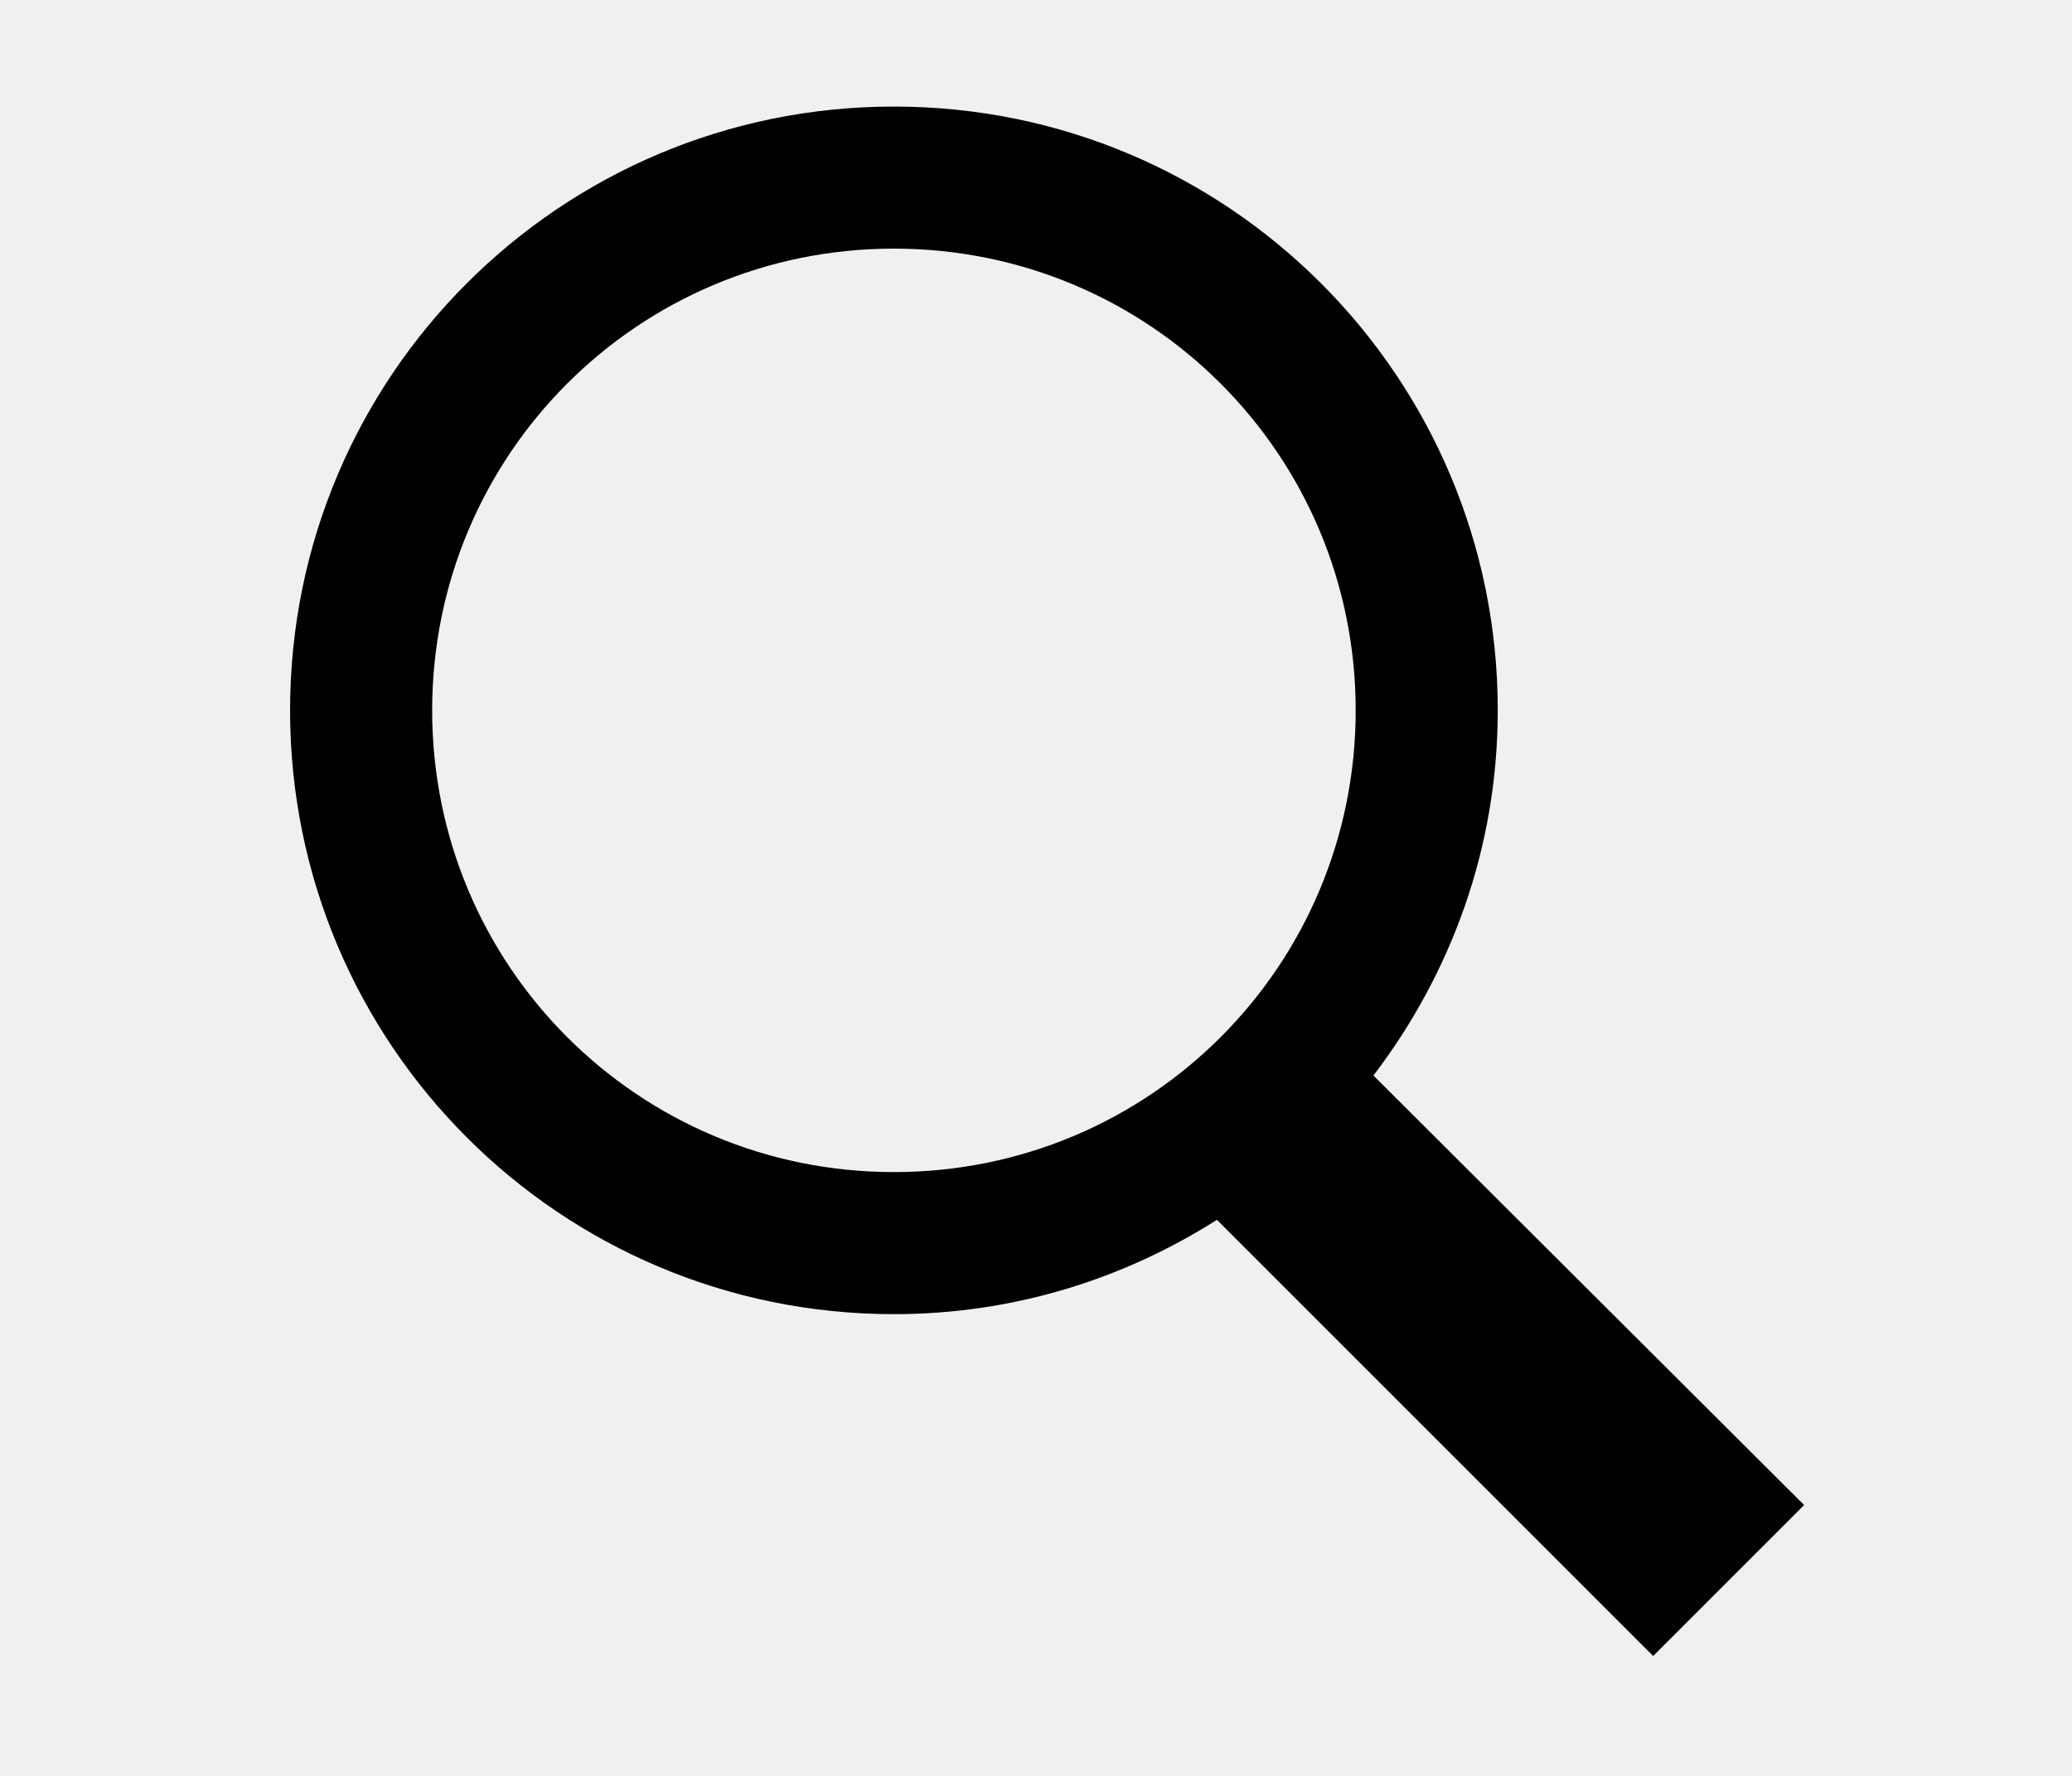
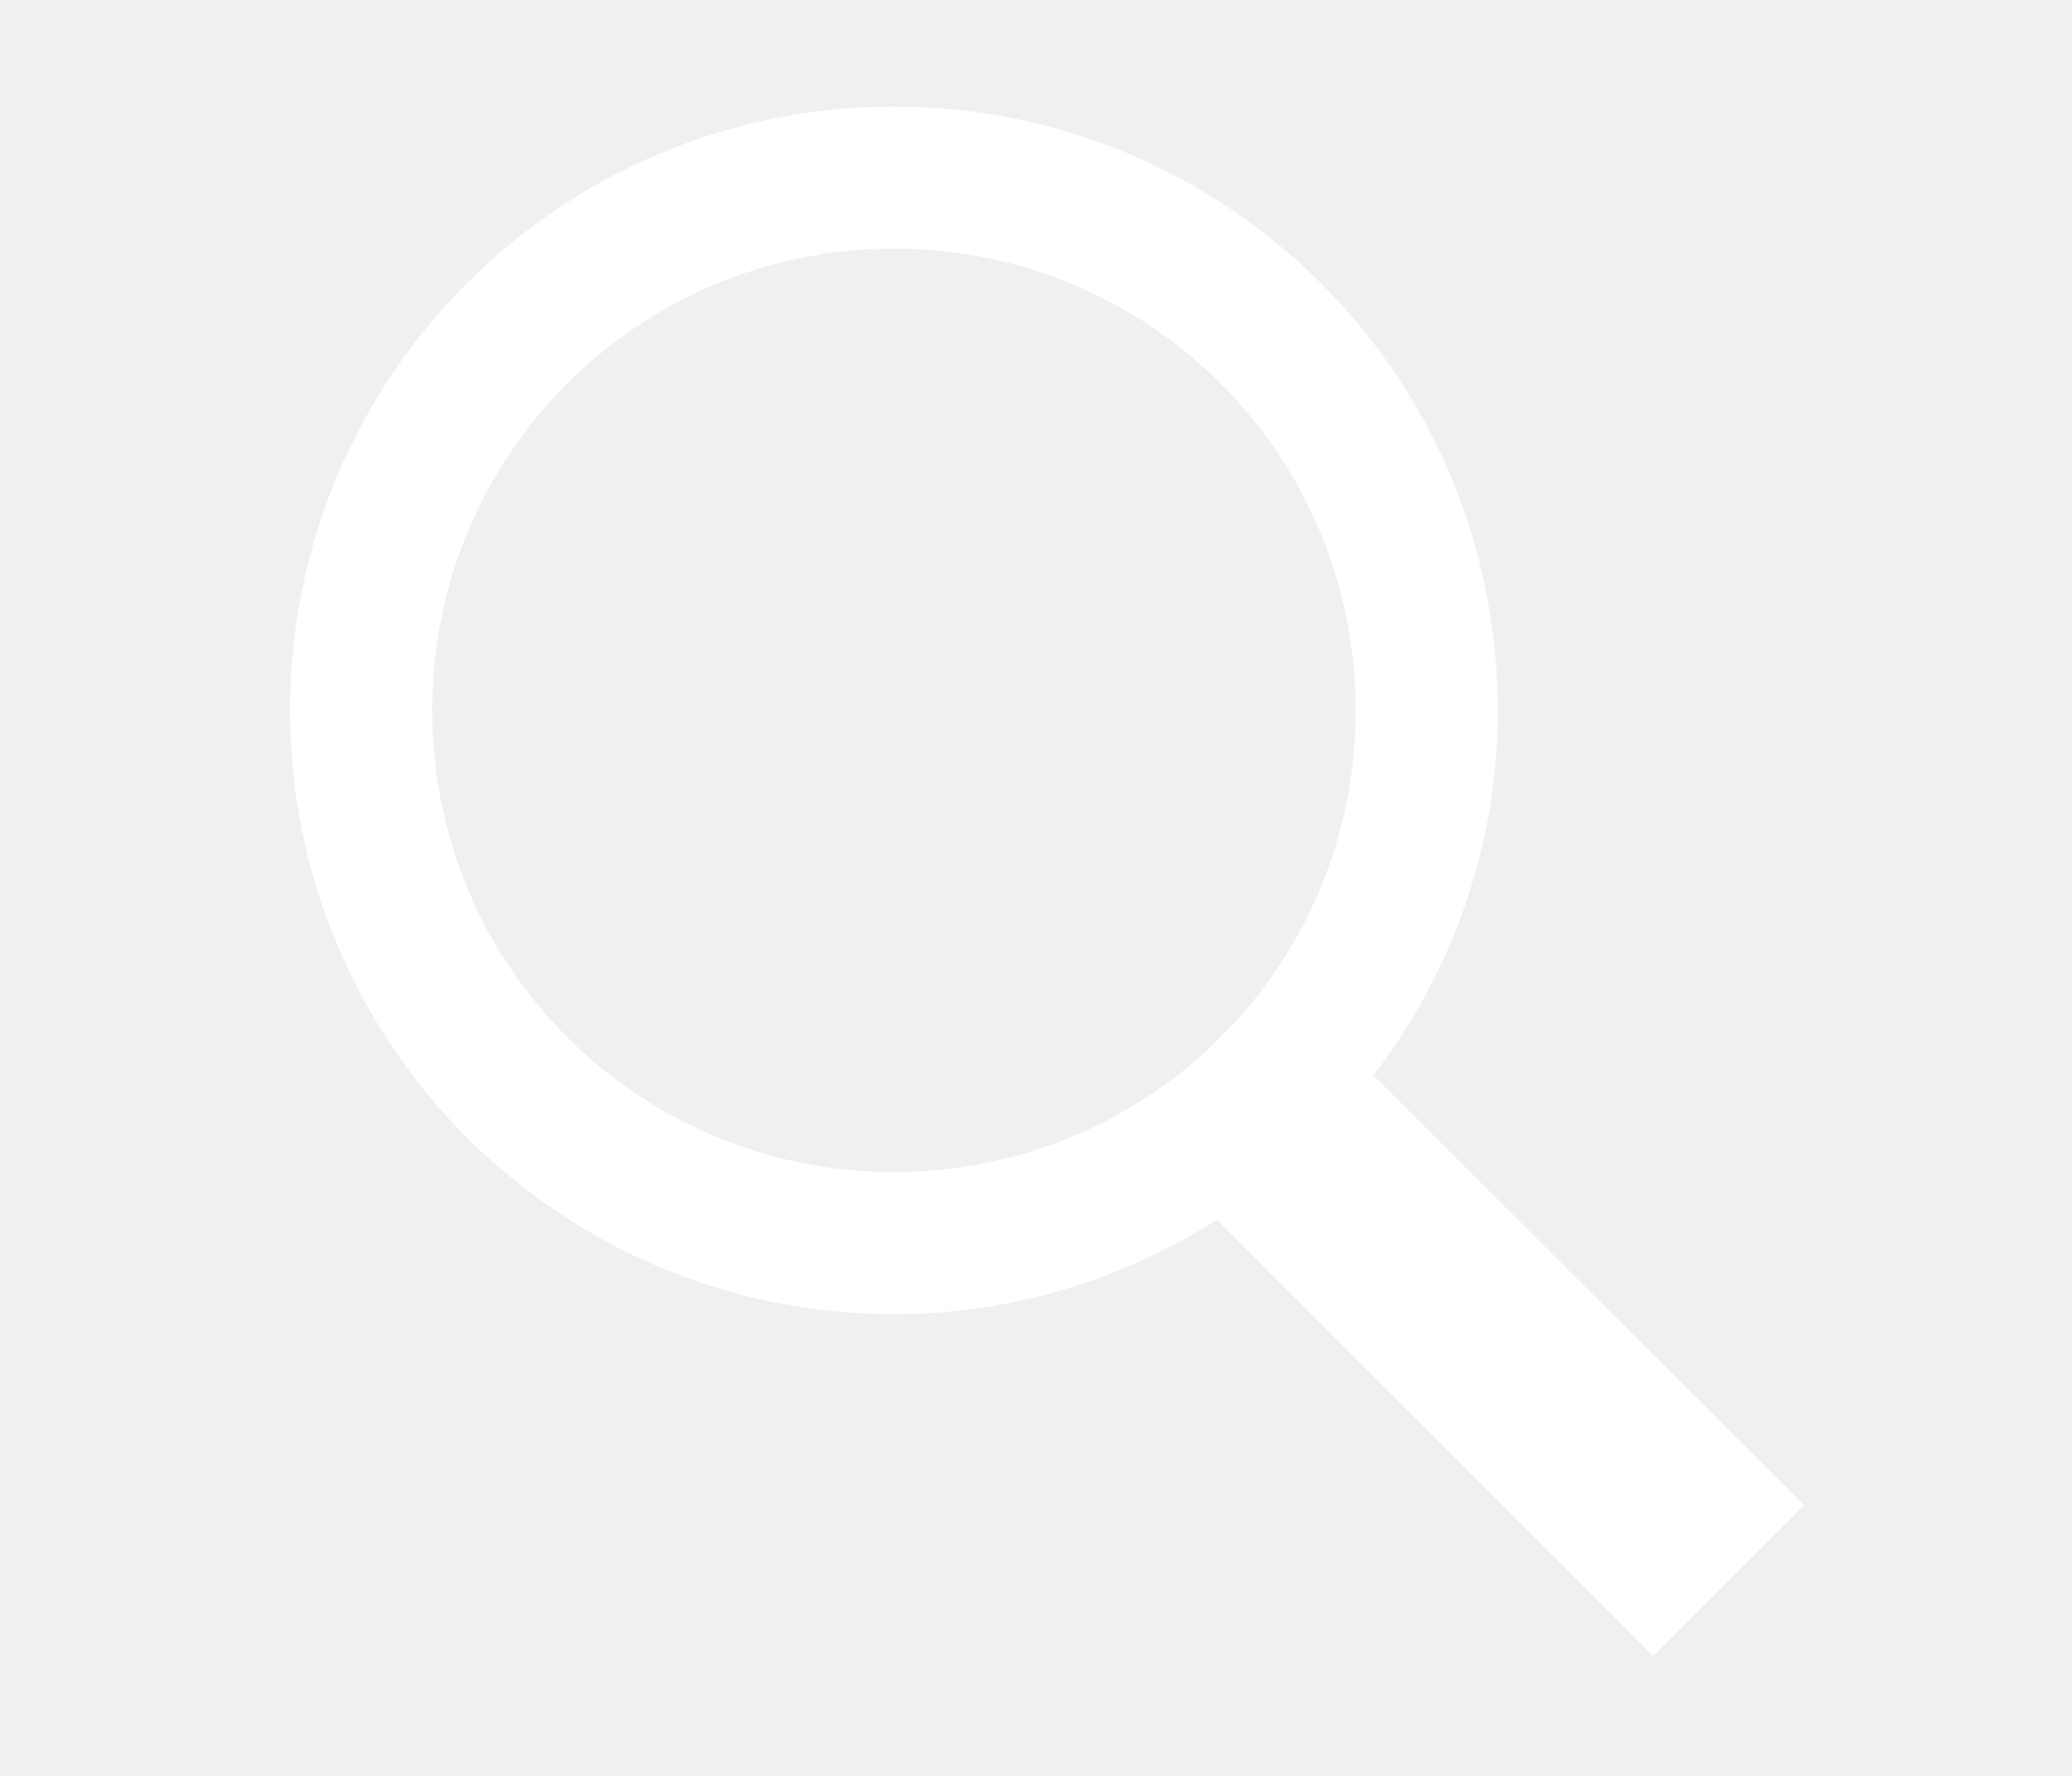
- <svg xmlns="http://www.w3.org/2000/svg" fill="#000000" viewBox="0 0 50 50" width="28px" height="24px">
+ <svg xmlns="http://www.w3.org/2000/svg" fill="#ffffff" viewBox="0 0 50 50" width="28px" height="24px">
  <path d="M 21 3 C 11.602 3 4 10.602 4 20 C 4 29.398 11.602 37 21 37 C 24.355 37 27.461 36.016 30.094 34.344 L 42.375 46.625 L 46.625 42.375 L 34.5 30.281 C 36.68 27.422 38 23.879 38 20 C 38 10.602 30.398 3 21 3 Z M 21 7 C 28.199 7 34 12.801 34 20 C 34 27.199 28.199 33 21 33 C 13.801 33 8 27.199 8 20 C 8 12.801 13.801 7 21 7 Z" />
</svg>
